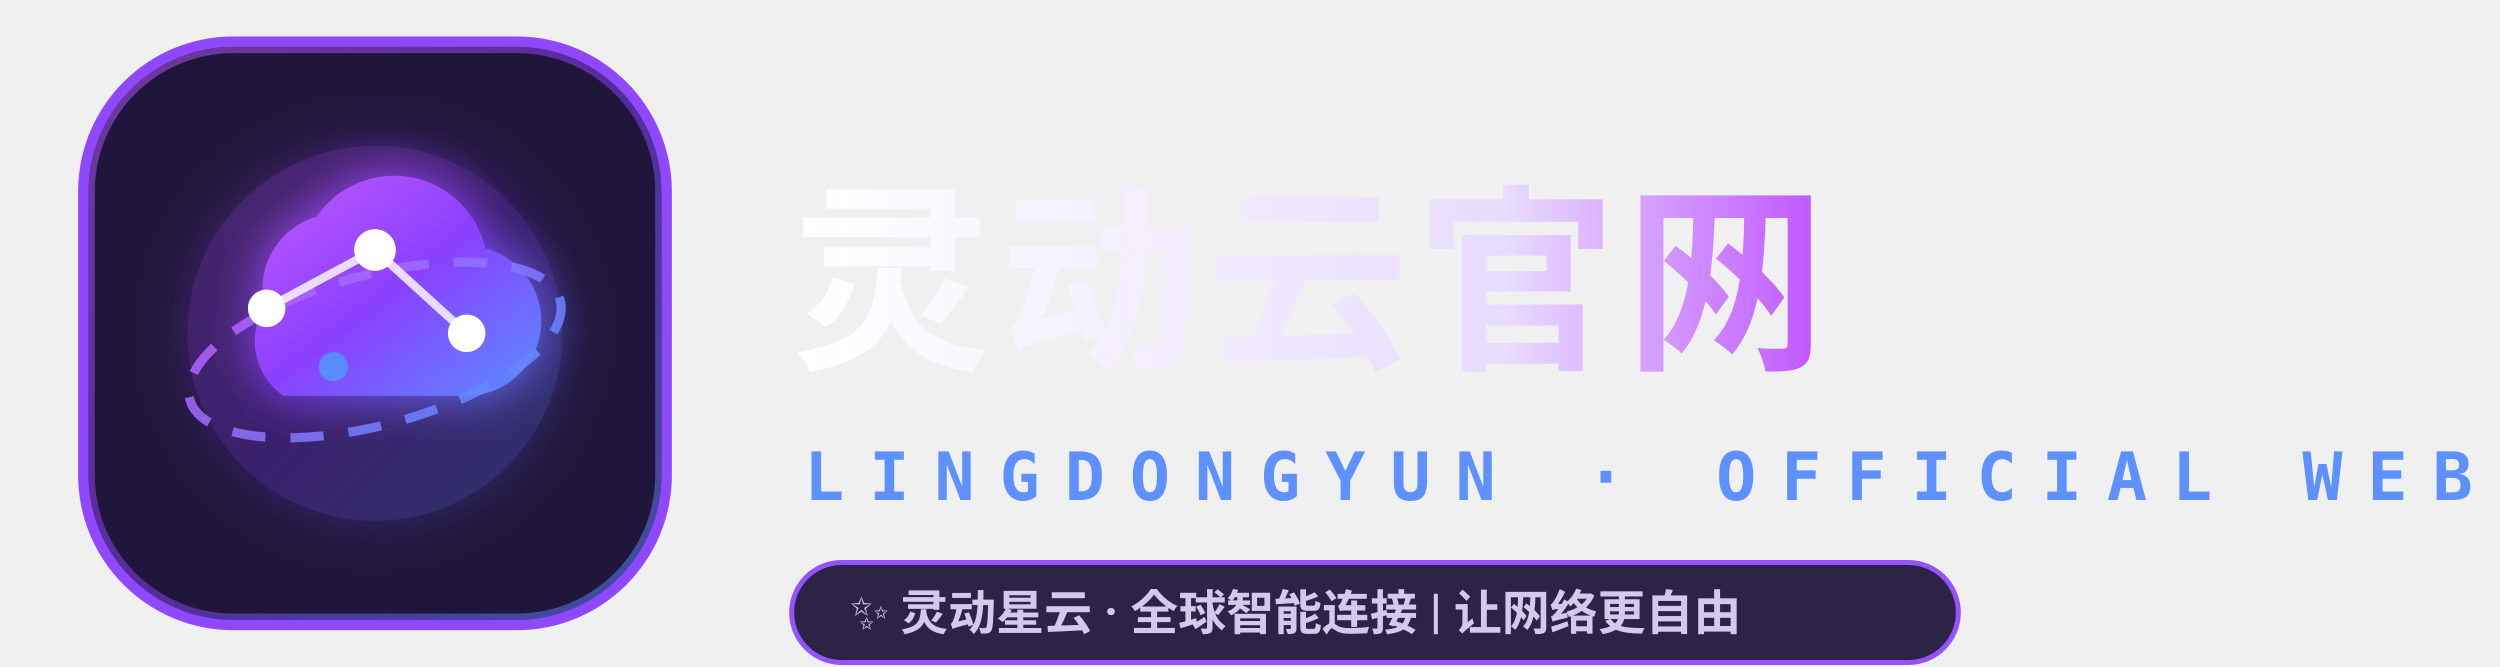
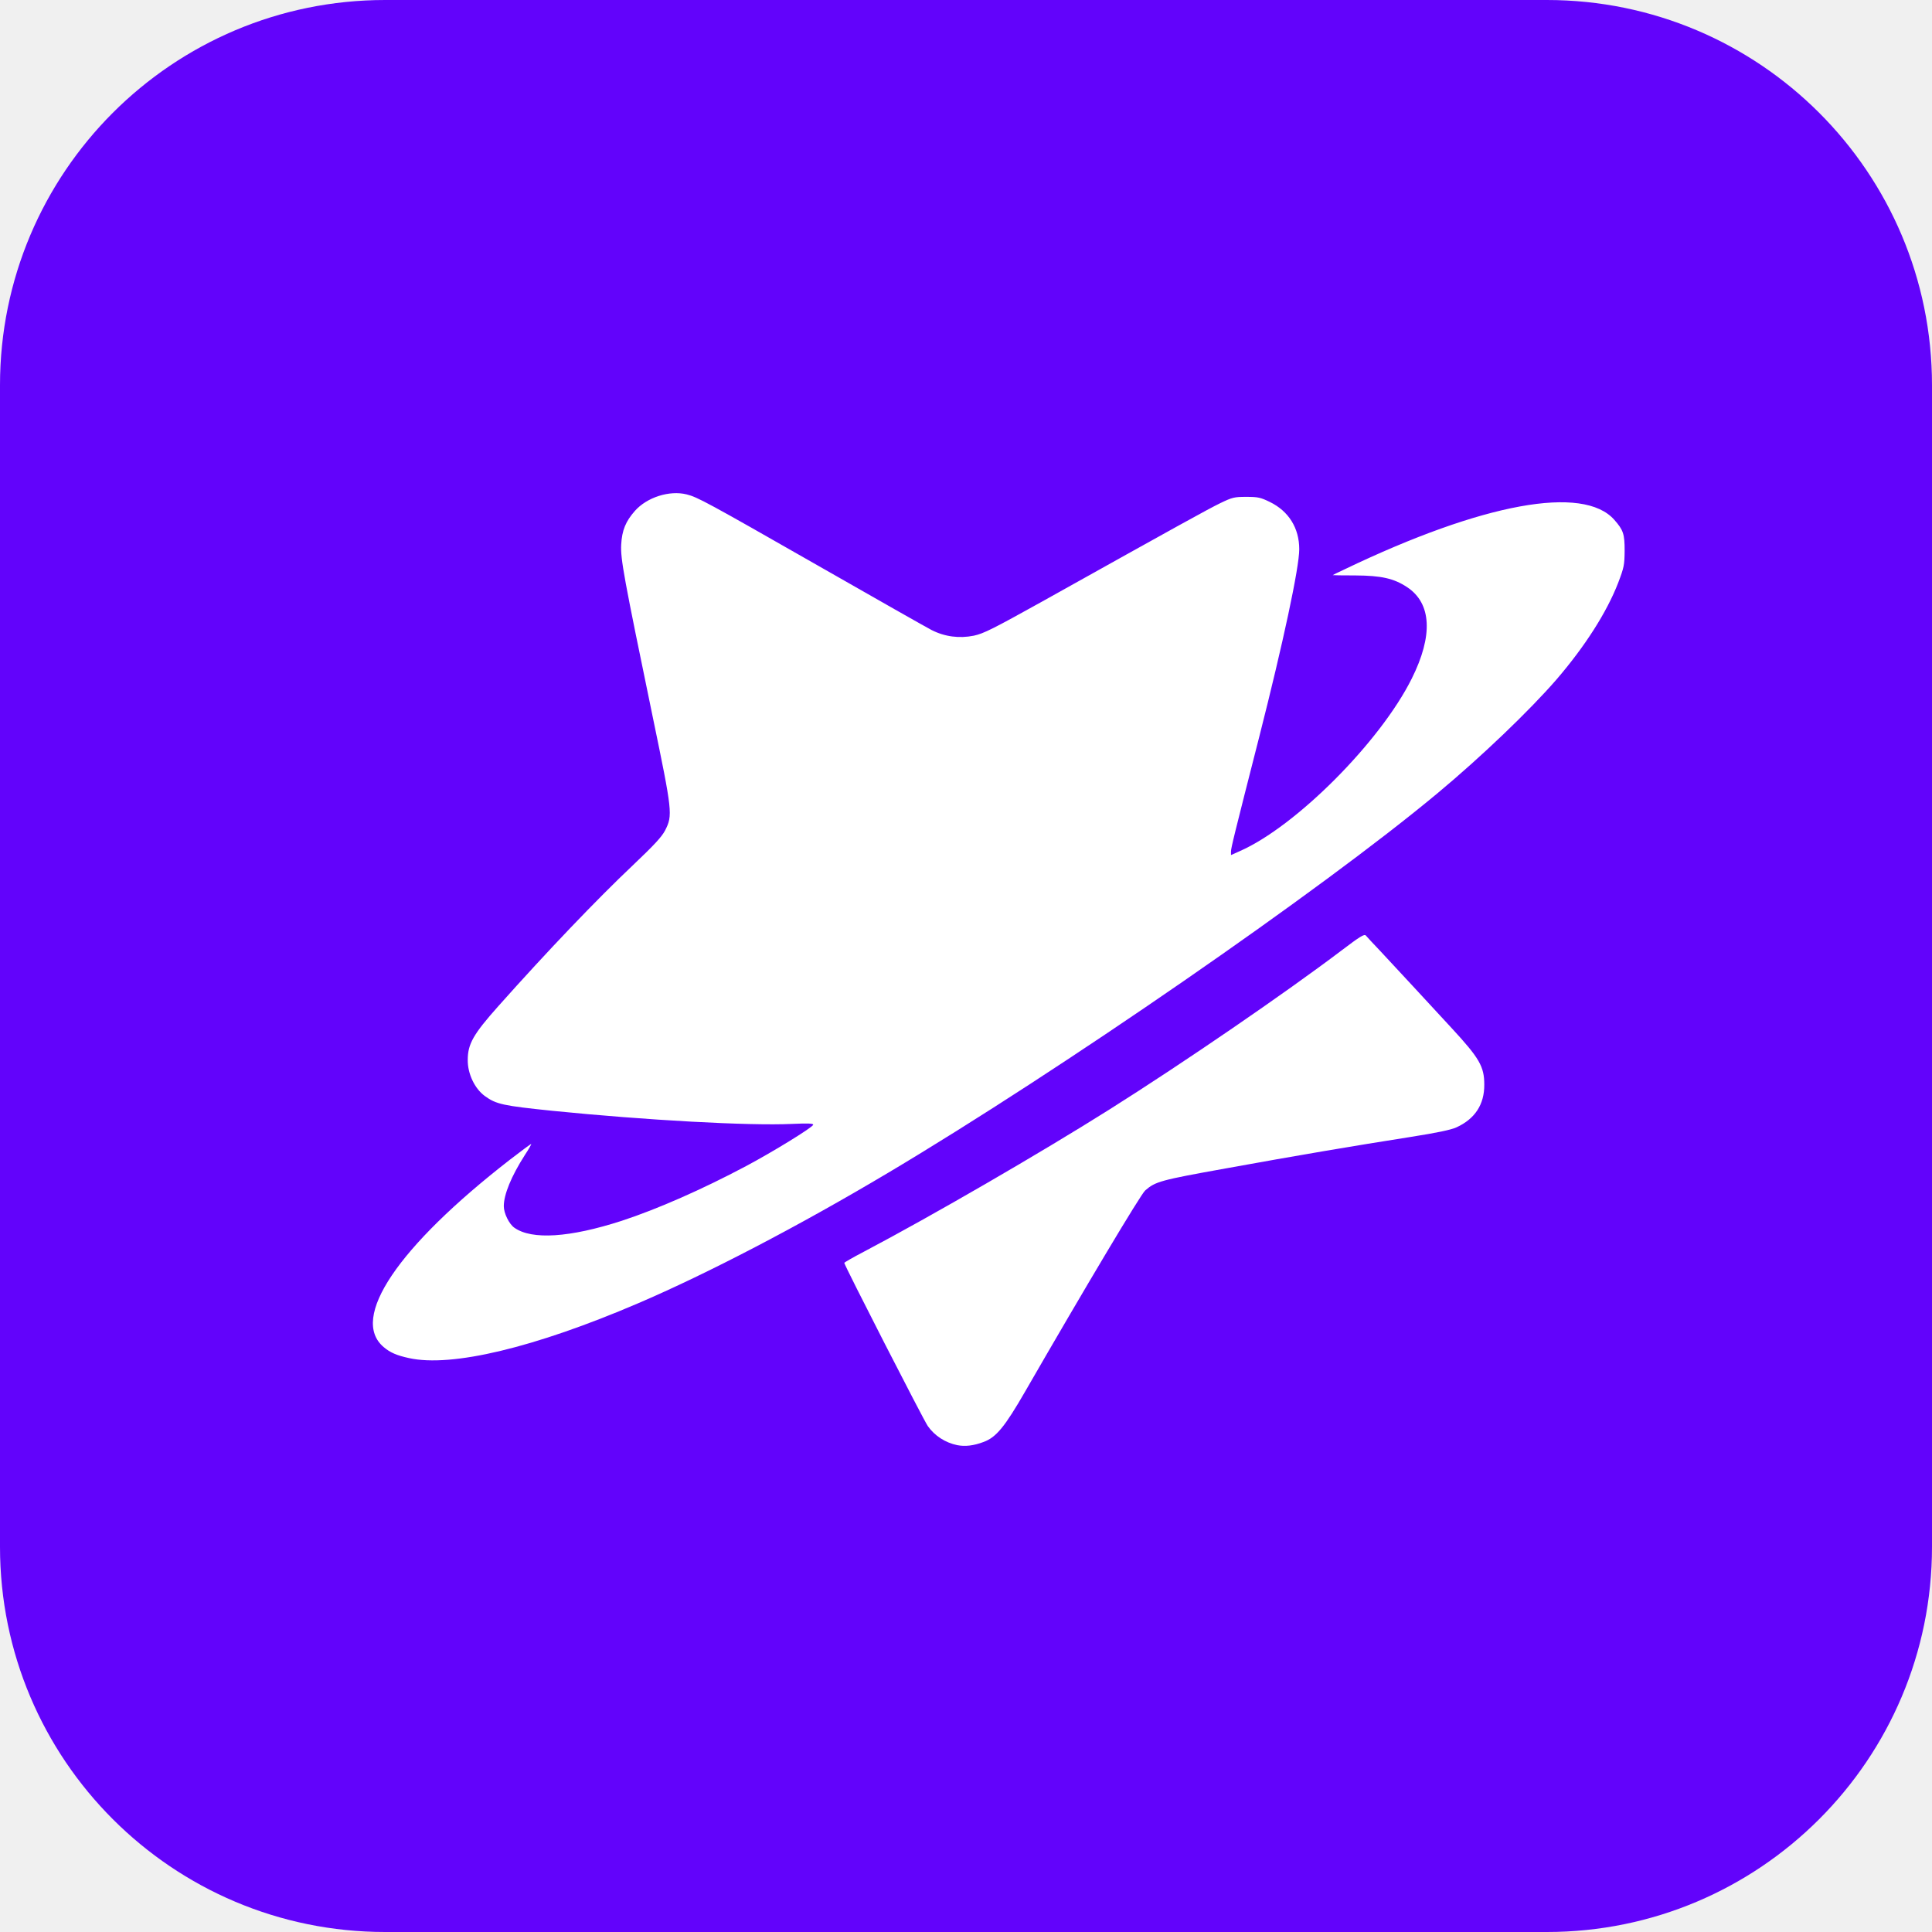
- <svg xmlns="http://www.w3.org/2000/svg" viewBox="0 0 600 160" fill="none">
-   <defs>
-     <linearGradient id="logoCloudGrad" x1="0%" y1="0%" x2="100%" y2="100%">
-       <stop offset="0%" stop-color="#C15BFF" />
-       <stop offset="50%" stop-color="#8B40FF" />
-       <stop offset="100%" stop-color="#588DFF" />
-     </linearGradient>
-     <linearGradient id="textGrad" x1="0%" y1="0%" x2="100%" y2="0%">
-       <stop offset="0%" stop-color="#FFFFFF" />
-       <stop offset="70%" stop-color="#E8DCFF" />
-       <stop offset="100%" stop-color="#C15BFF" />
-     </linearGradient>
-     <linearGradient id="orbitGrad" x1="0%" y1="0%" x2="100%" y2="100%">
-       <stop offset="0%" stop-color="#C15BFF" />
-       <stop offset="100%" stop-color="#588DFF" />
-     </linearGradient>
-     <filter id="logoGlow" x="-20%" y="-20%" width="140%" height="140%">
-       <feGaussianBlur stdDeviation="6" result="blur" />
-       <feComposite in="SourceGraphic" in2="blur" operator="over" />
-     </filter>
-   </defs>
-   <g transform="translate(20, 10)">
-     <rect x="0" y="0" width="140" height="140" rx="36" fill="#160C32" stroke="#8B40FF" stroke-width="2.5" opacity="0.95" />
-     <rect x="2" y="2" width="136" height="136" rx="34" fill="none" stroke="url(#logoCloudGrad)" stroke-width="1.5" opacity="0.5" />
-     <circle cx="70" cy="70" r="45" fill="url(#logoCloudGrad)" opacity="0.25" filter="url(#logoGlow)" />
-     <path d="M48 85 h44 a18 18 0 0 0 4.5 -35.4 A22.5 22.5 0 0 0 56 42 a18 18 0 0 0 -12.5 21.5 A16 16 0 0 0 48 85 z" fill="url(#logoCloudGrad)" filter="url(#logoGlow)" />
-     <ellipse cx="70" cy="74" rx="46" ry="18" stroke="url(#orbitGrad)" stroke-width="2.2" stroke-dasharray="8 6" opacity="0.85" transform="rotate(-15 70 74)" />
-     <circle cx="44" cy="64" r="4.5" fill="#FFFFFF" />
-     <circle cx="70" cy="50" r="5" fill="#FFFFFF" />
-     <circle cx="92" cy="70" r="4.5" fill="#FFFFFF" />
-     <circle cx="60" cy="78" r="3.5" fill="#588DFF" />
-     <line x1="44" y1="64" x2="70" y2="50" stroke="#FFFFFF" stroke-width="2" opacity="0.8" />
-     <line x1="70" y1="50" x2="92" y2="70" stroke="#FFFFFF" stroke-width="2" opacity="0.8" />
-   </g>
-   <g transform="translate(190, 30)">
-     <text x="0" y="55" font-family="-apple-system, BlinkMacSystemFont, 'Segoe UI', Roboto, 'PingFang SC', 'Microsoft YaHei', sans-serif" font-size="48" font-weight="900" letter-spacing="2" fill="url(#textGrad)">
-       灵动云官网
-     </text>
-     <text x="3" y="90" font-family="'SF Mono', Menlo, Consolas, Monaco, monospace" font-size="16" font-weight="700" letter-spacing="6" fill="#588DFF" opacity="0.95">
-       LINGDONGYUN · OFFICIAL WEBSITE
-     </text>
-     <rect x="0" y="105" width="280" height="24" rx="12" fill="#160C32" stroke="#8B40FF" stroke-width="1.2" opacity="0.9" />
-     <text x="14" y="121" font-family="-apple-system, BlinkMacSystemFont, 'Segoe UI', Roboto, sans-serif" font-size="11.5" font-weight="600" fill="#D4C8ED">
-       ✨ 灵动星云 · 全球智能连接 | 让网络更自由
-     </text>
-   </g>
+ <svg xmlns="http://www.w3.org/2000/svg" viewBox="0 0 1254 1254" width="1254" height="1254">
+   <rect width="1254" height="1254" rx="250" fill="#6203FB" />
+   <path fill="#fff" fill-rule="evenodd" d="M621.3 938.0C613.6 936.4 606.7 932.0 602.2 925.6C599.6 922.0 548.0 821.2 548.0 819.7C548.0 819.4 553.7 816.1 560.8 812.4C605.2 789.0 675.4 748.3 720.0 720.2C768.1 689.9 833.9 644.8 870.9 616.8C882.5 608.0 885.5 606.1 886.5 607.2C887.1 607.9 891.4 612.6 896.1 617.5C907.9 630.2 925.2 648.8 942.4 667.5C960.3 686.9 963.4 692.3 963.4 704.0C963.5 716.8 957.4 726.2 945.4 731.7C941.6 733.4 933.0 735.2 915.3 738.0C879.6 743.6 842.3 749.9 795.5 758.4C753.2 766.0 749.9 766.9 743.3 772.7C740.4 775.2 704.3 835.7 665.5 903.0C652.2 926.1 646.6 932.9 638.5 935.9C631.9 938.4 626.4 939.0 621.3 938.0ZM265.5 881.5C257.6 879.8 253.2 877.9 249.1 874.4C226.8 855.7 258.1 809.3 331.0 752.7C338.4 747.0 344.6 742.4 344.8 742.5C345.0 742.7 343.1 746.0 340.6 749.8C331.9 763.4 327.0 775.3 327.0 782.9C327.0 787.4 330.4 794.5 333.9 796.9C345.2 804.9 369.8 803.3 403.5 792.4C426.7 784.8 455.8 772.0 484.2 756.9C501.7 747.6 527.2 731.9 527.8 730.1C528.1 729.2 524.9 729.0 513.9 729.5C486.4 730.8 419.2 727.1 358.6 721.0C326.7 717.7 322.1 716.8 314.7 711.4C308.1 706.6 303.5 696.9 303.6 688.0C303.6 677.6 307.2 671.3 323.5 653.0C355.3 617.3 387.4 583.7 410.9 561.5C424.7 548.4 429.5 543.2 431.7 539.0C436.7 529.1 436.5 527.2 423.6 465.0C404.9 374.6 402.7 362.8 403.2 353.5C403.7 344.2 406.1 338.4 412.1 331.6C419.9 322.8 434.5 318.1 445.7 320.9C452.8 322.7 458.4 325.7 531.6 367.5C568.5 388.6 601.3 407.2 604.6 408.9C613.2 413.3 622.6 414.5 632.1 412.6C638.5 411.2 644.3 408.3 676.5 390.4C765.5 340.7 784.0 330.5 792.0 326.6C799.9 322.8 801.1 322.5 809.0 322.5C816.6 322.5 818.2 322.9 824.2 325.8C836.5 331.8 843.3 342.8 843.3 356.5C843.3 368.4 832.9 417.0 817.4 478.0C801.0 542.3 799.0 550.4 799.0 552.7L799.0 555.0L804.8 552.4C841.1 536.4 895.8 481.6 916.3 440.5C930.3 412.5 929.2 391.6 913.3 381.1C904.7 375.4 896.5 373.6 879.8 373.5C871.6 373.5 865.0 373.4 865.0 373.3C865.0 373.2 868.5 371.5 872.8 369.5C962.7 326.4 1027.7 314.6 1047.8 337.4C1053.7 344.1 1054.5 346.6 1054.5 357.5C1054.4 366.8 1054.1 368.3 1050.3 378.3C1042.9 397.4 1028.8 419.5 1010.3 441.0C992.9 461.1 961.6 491.1 933.0 514.9C857.4 577.9 688.6 694.5 576.5 761.2C518.6 795.7 459.1 826.7 414.0 846.0C347.0 874.7 293.1 887.6 265.5 881.5Z" />
</svg>
